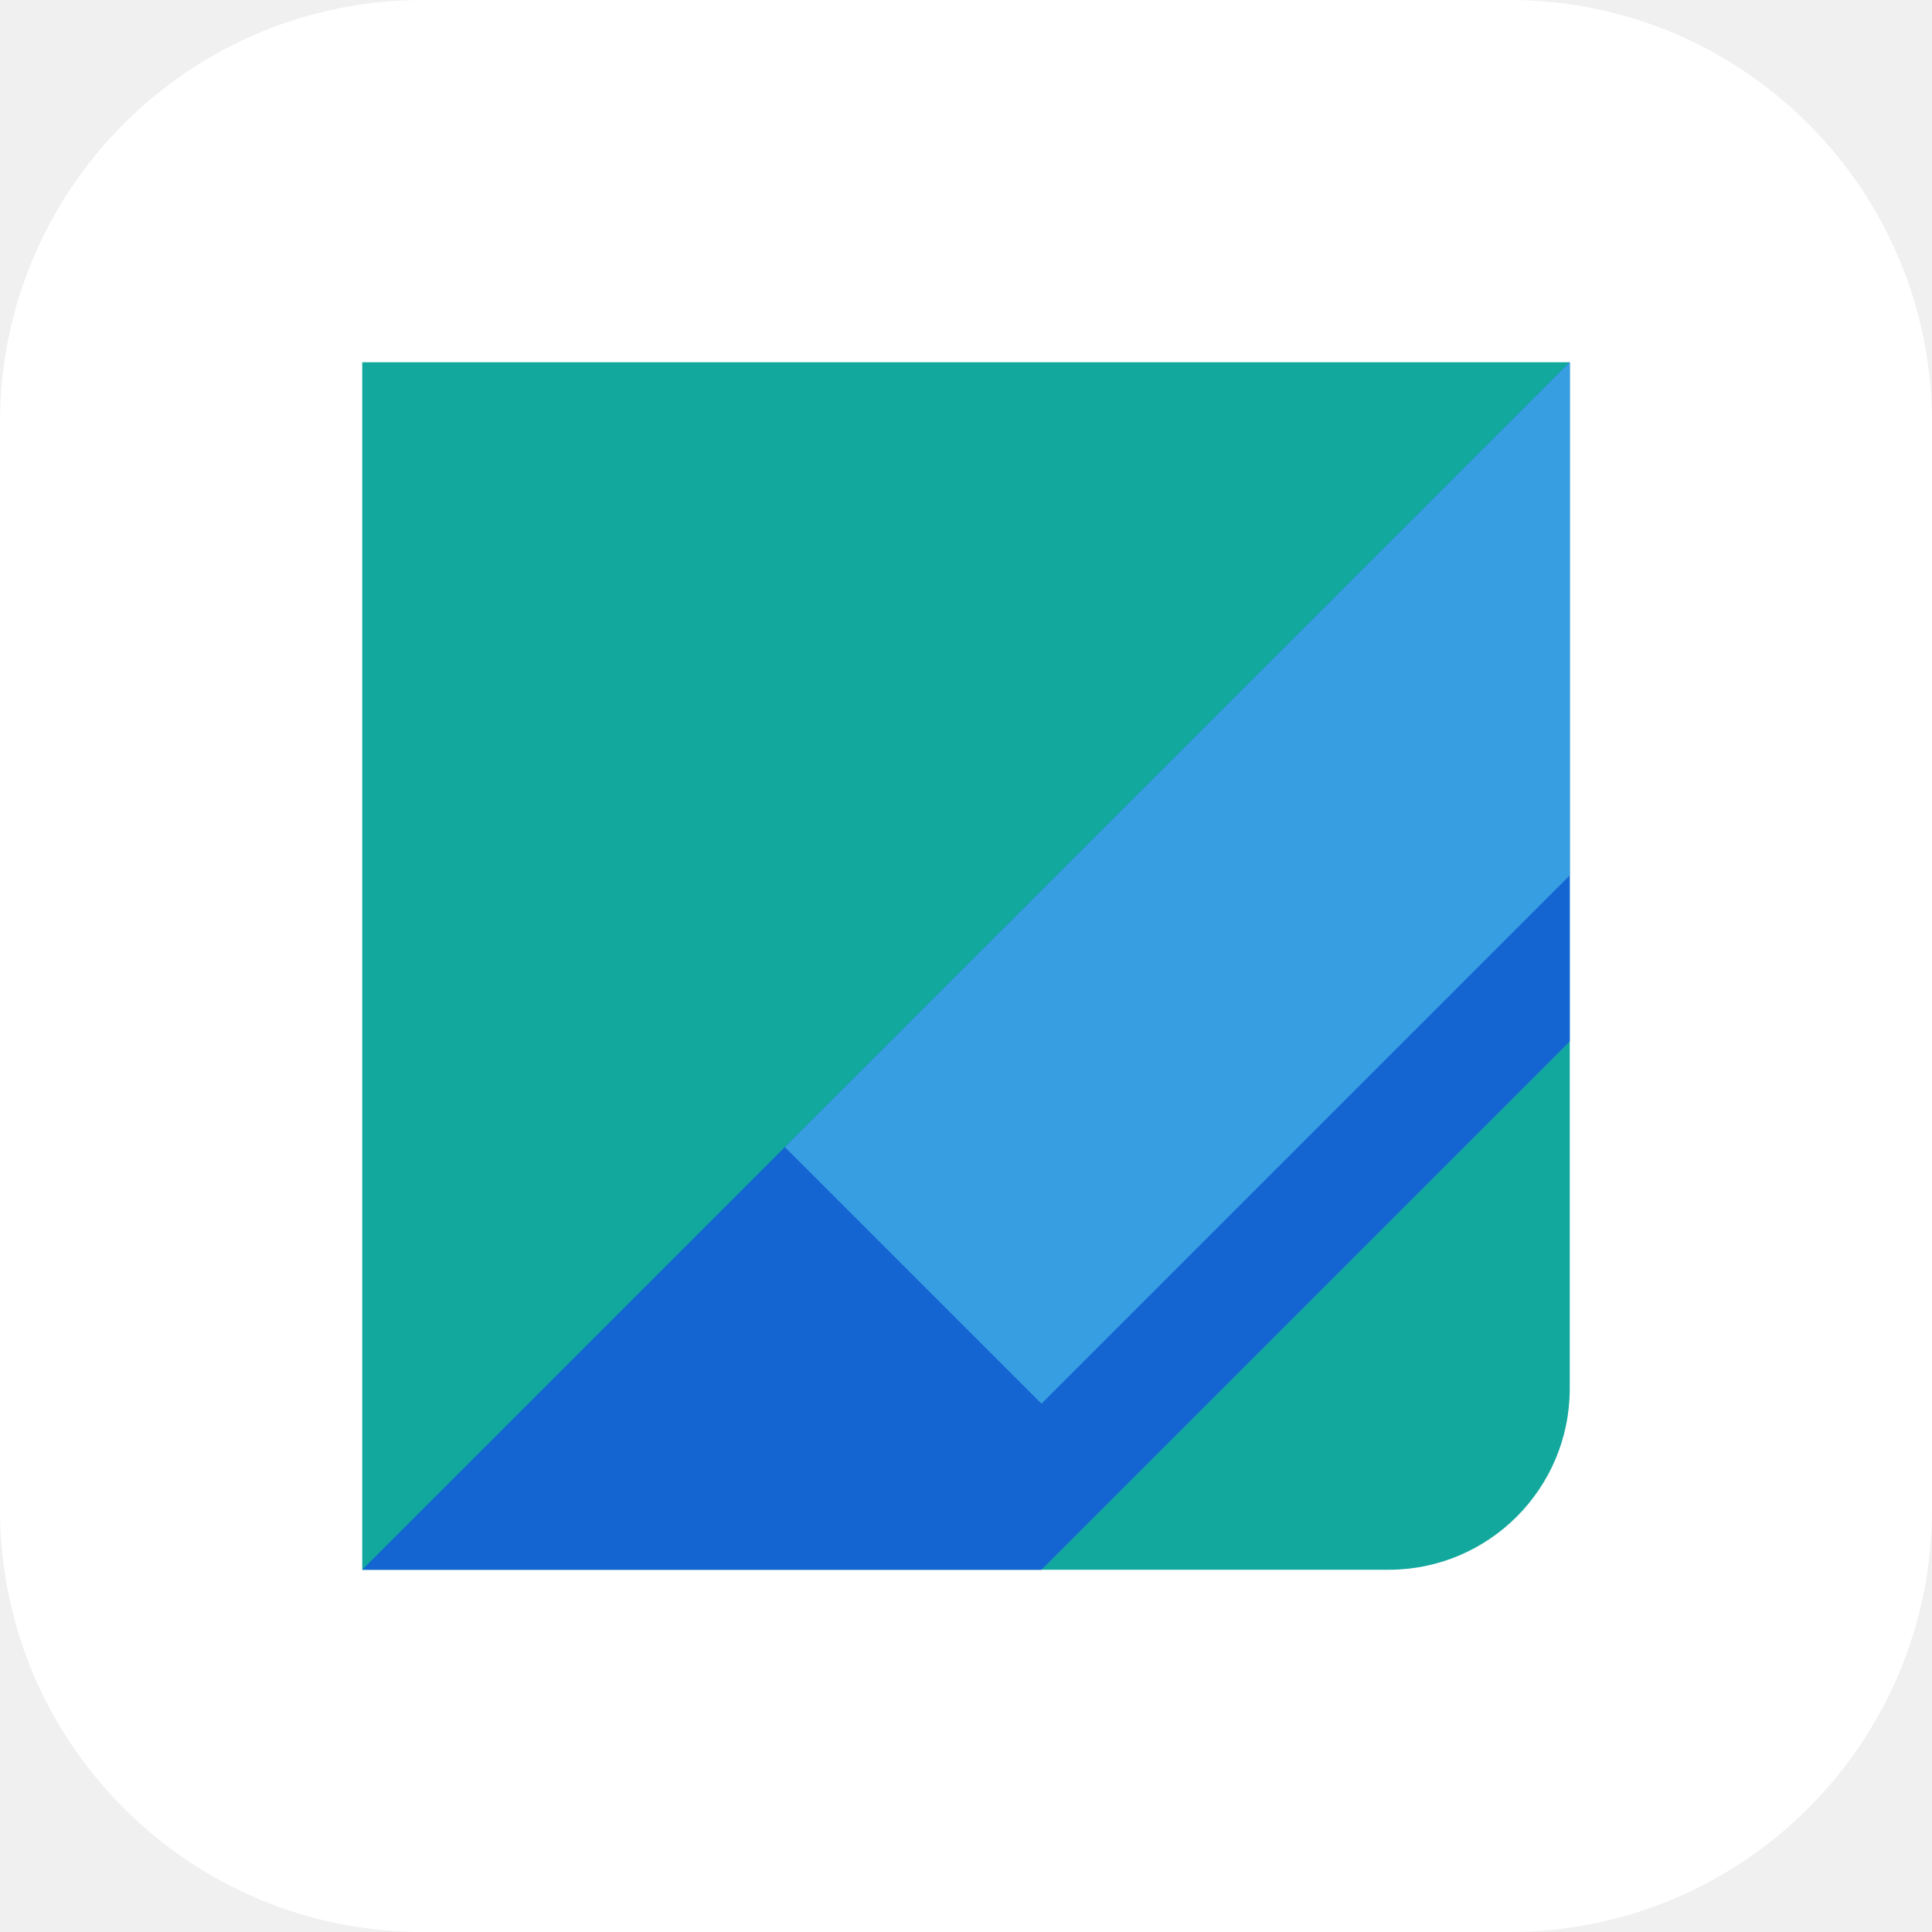
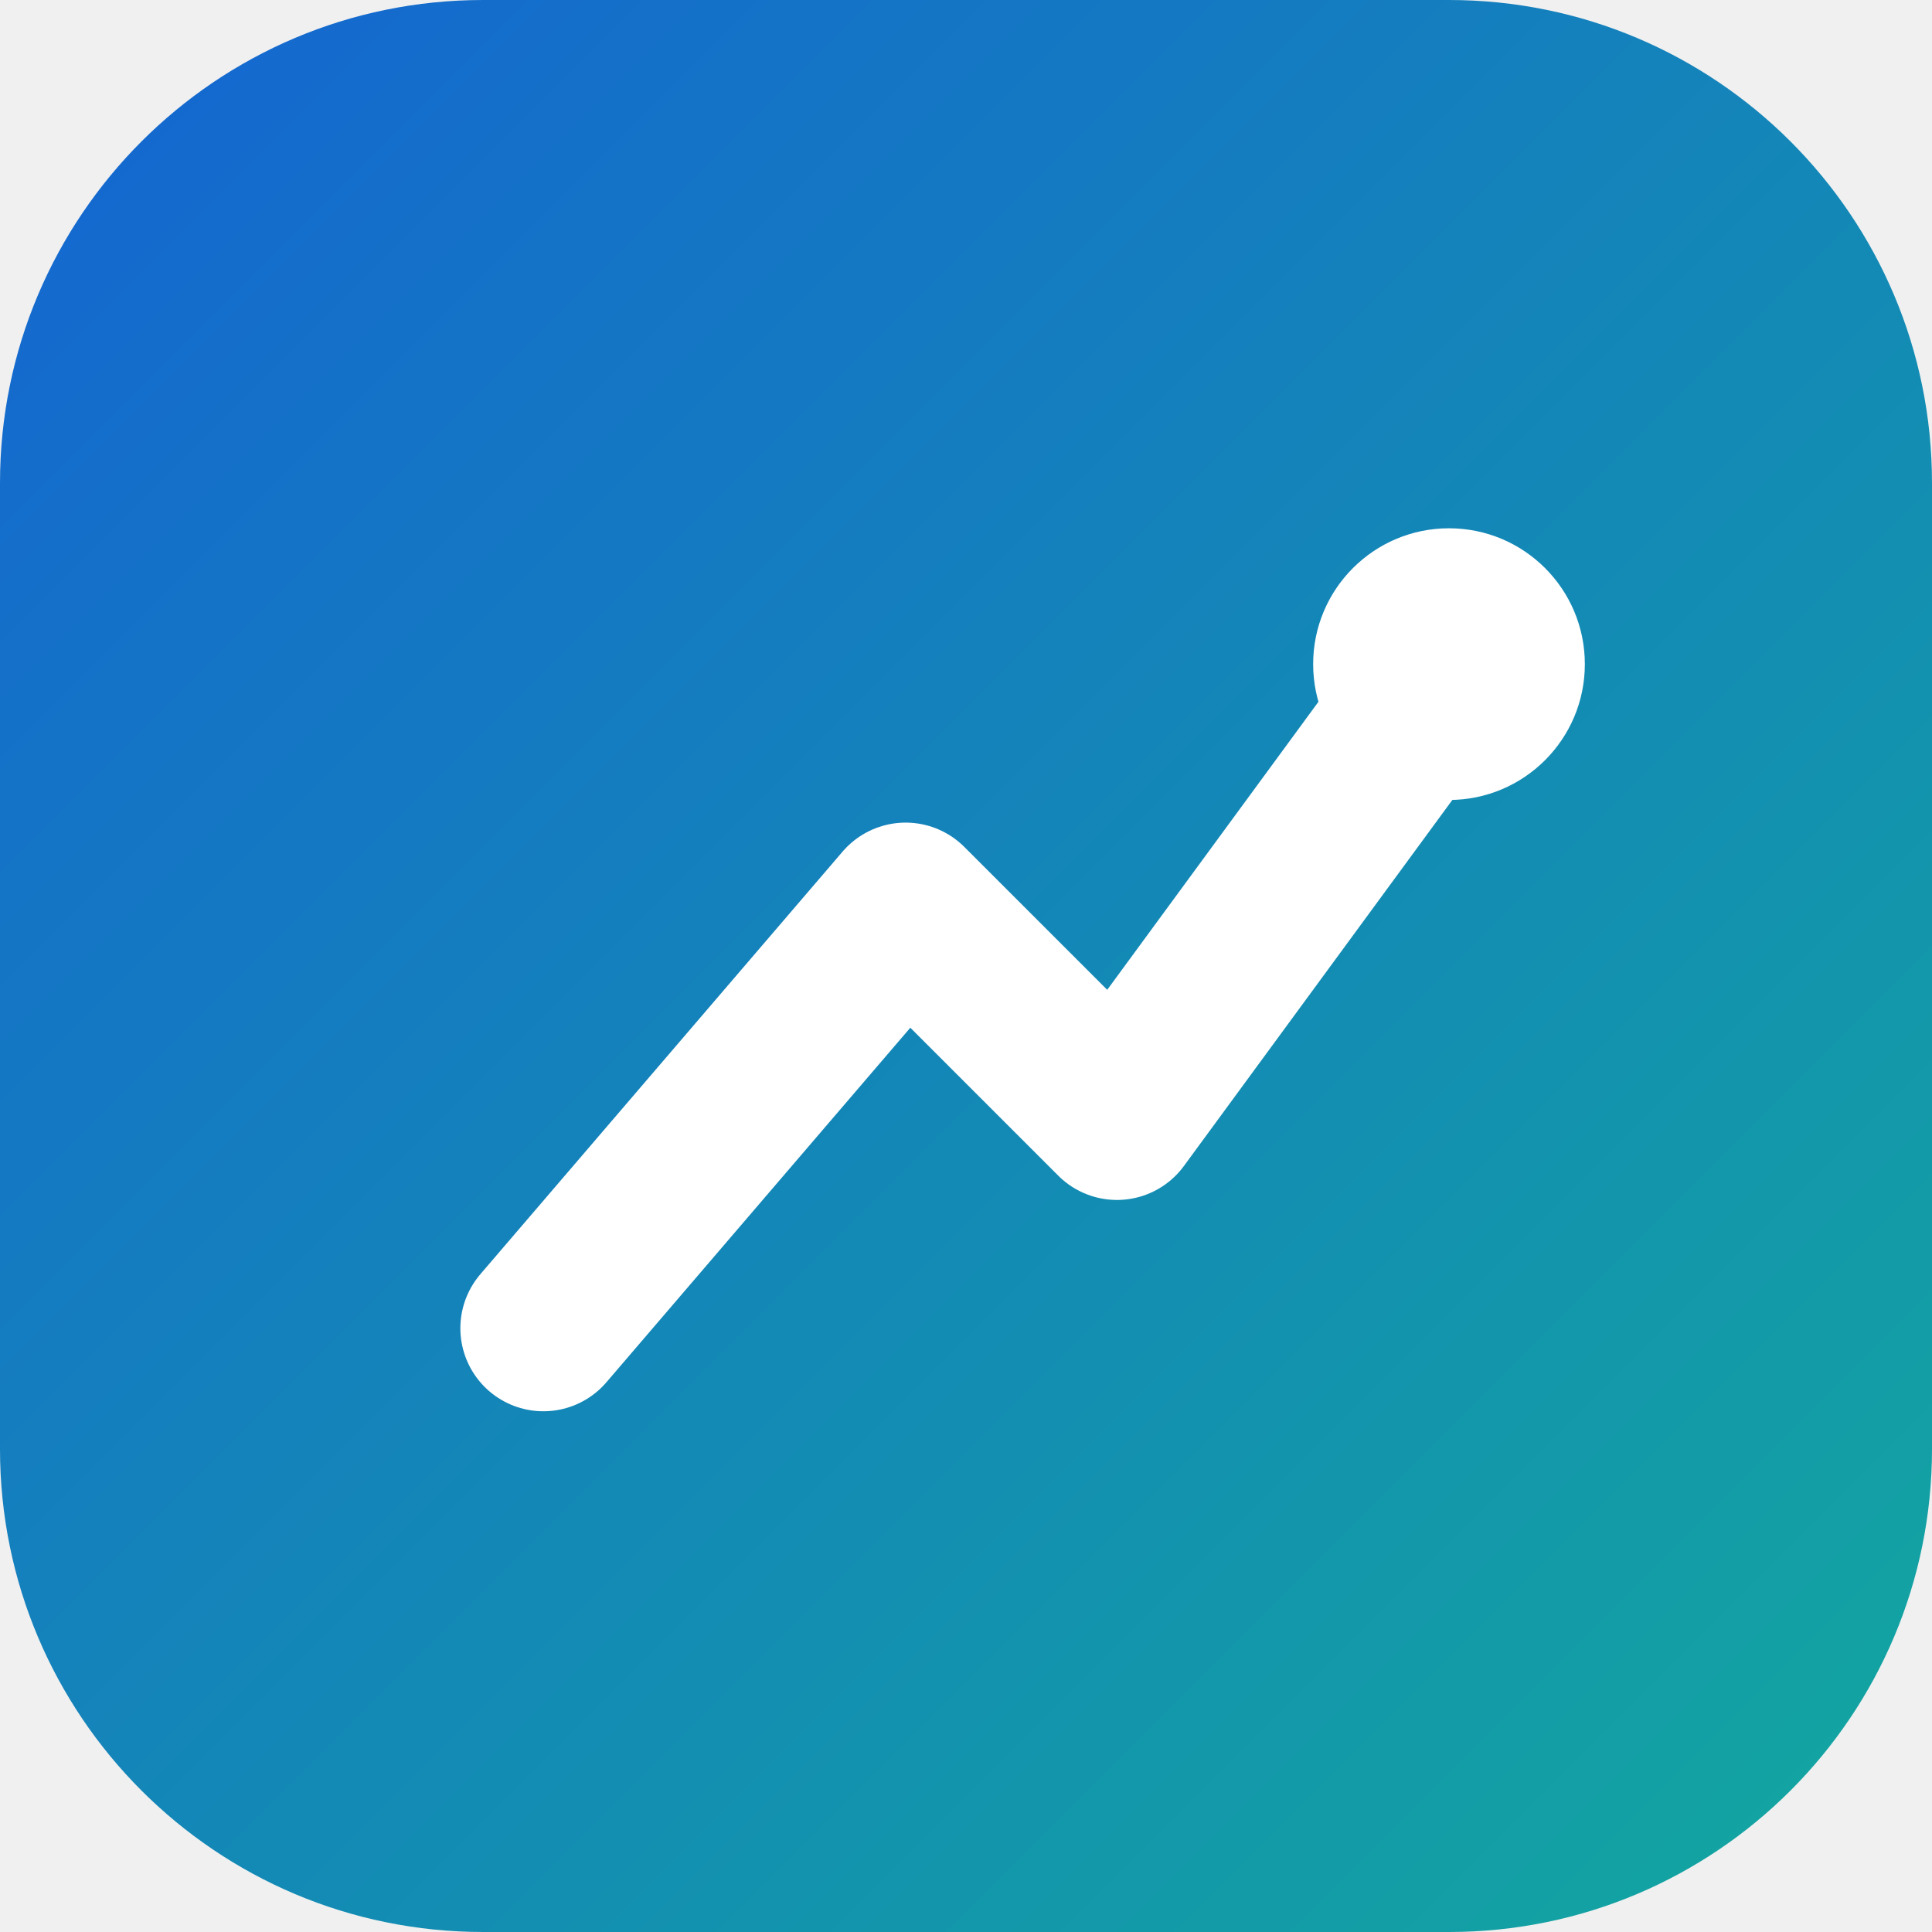
- <svg xmlns="http://www.w3.org/2000/svg" viewBox="0 0 64 64" role="img" aria-label="Udyama Kendra">
-   <rect width="64" height="64" rx="14" fill="#ffffff" />
-   <path d="M12 12h40v34a6 6 0 0 1-6 6H12z" fill="#13a89e" />
-   <path d="M52 12 12 52h22.5L52 34.5z" fill="#1464d2" />
-   <path d="M52 12 26 38l8.5 8.5L52 29z" fill="#3ca8e4" opacity=".85" />
+ <svg xmlns="http://www.w3.org/2000/svg" viewBox="0 0 64 64" role="img" aria-label="VyapaarSetu">
+   <defs>
+     <linearGradient id="g" x1="0" y1="0" x2="1" y2="1">
+       <stop offset="0" stop-color="#1464d2" />
+       <stop offset="1" stop-color="#13a89e" />
+     </linearGradient>
+   </defs>
+   <rect width="64" height="64" rx="16" fill="url(#g)" />
+   <path d="M18 44 L30 30 L37 37 L48 22" fill="none" stroke="#fff" stroke-width="5.5" stroke-linecap="round" stroke-linejoin="round" />
+   <circle cx="48" cy="22" r="4.5" fill="#fff" />
</svg>
